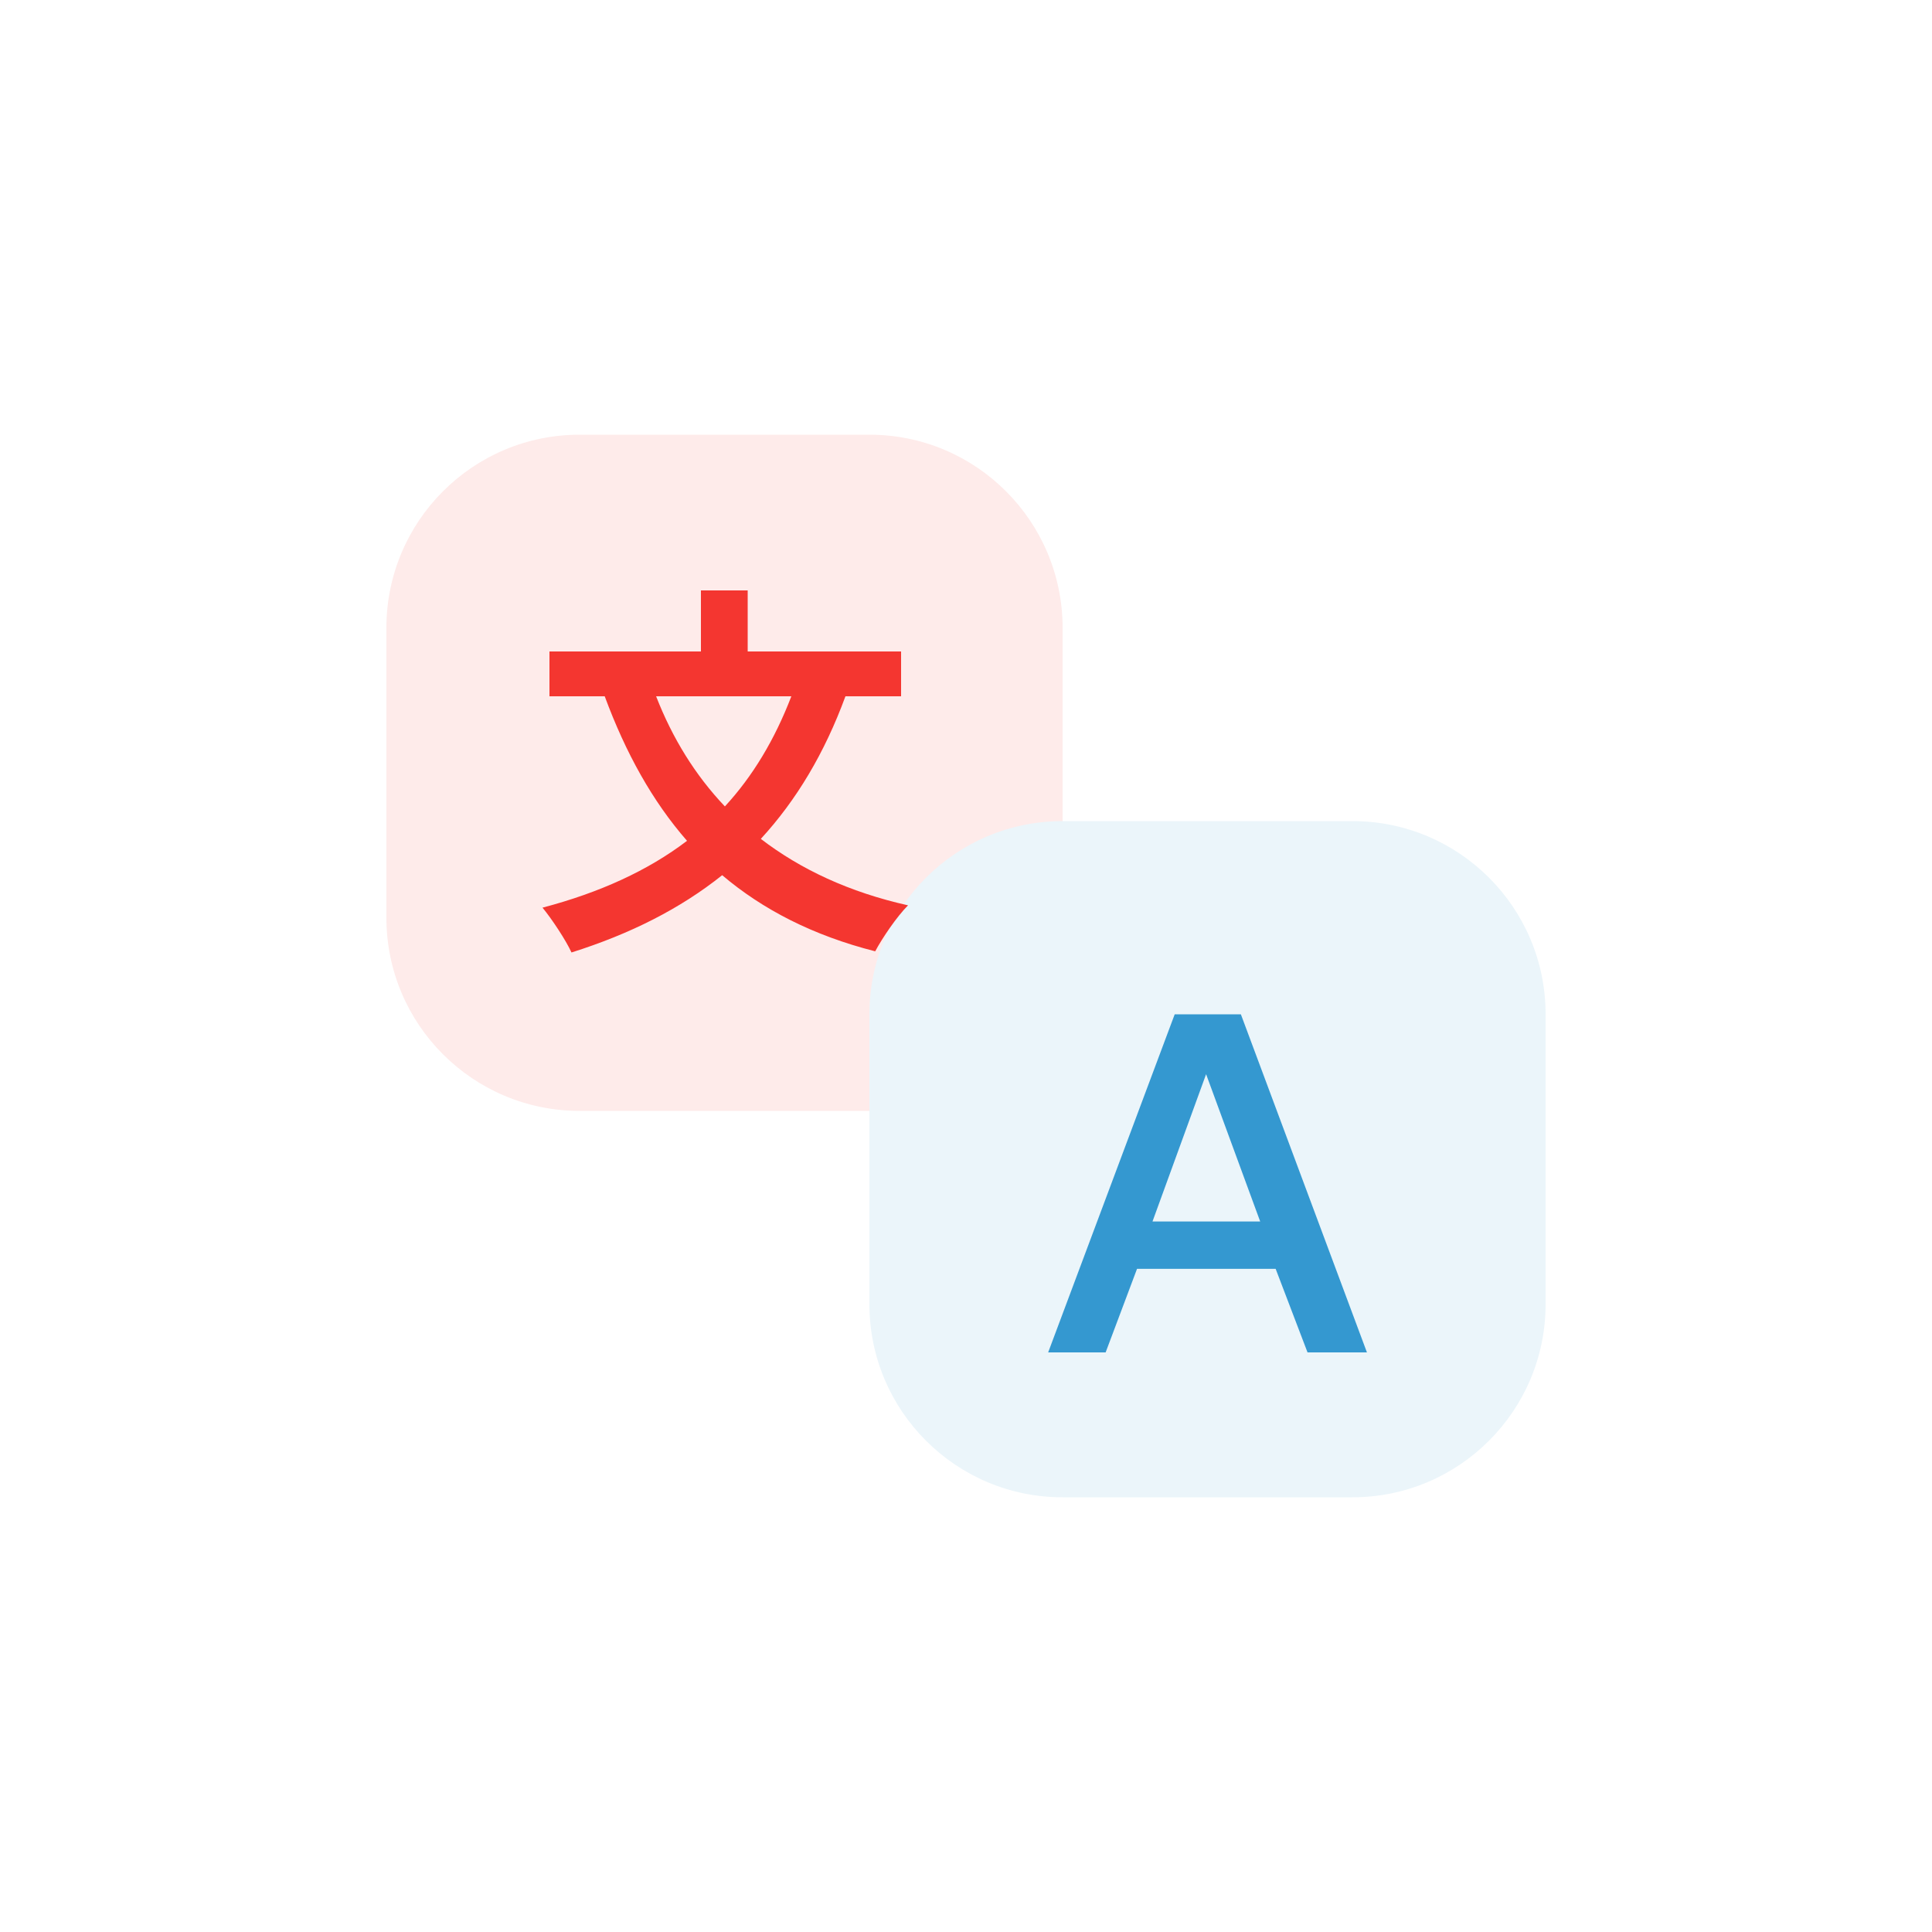
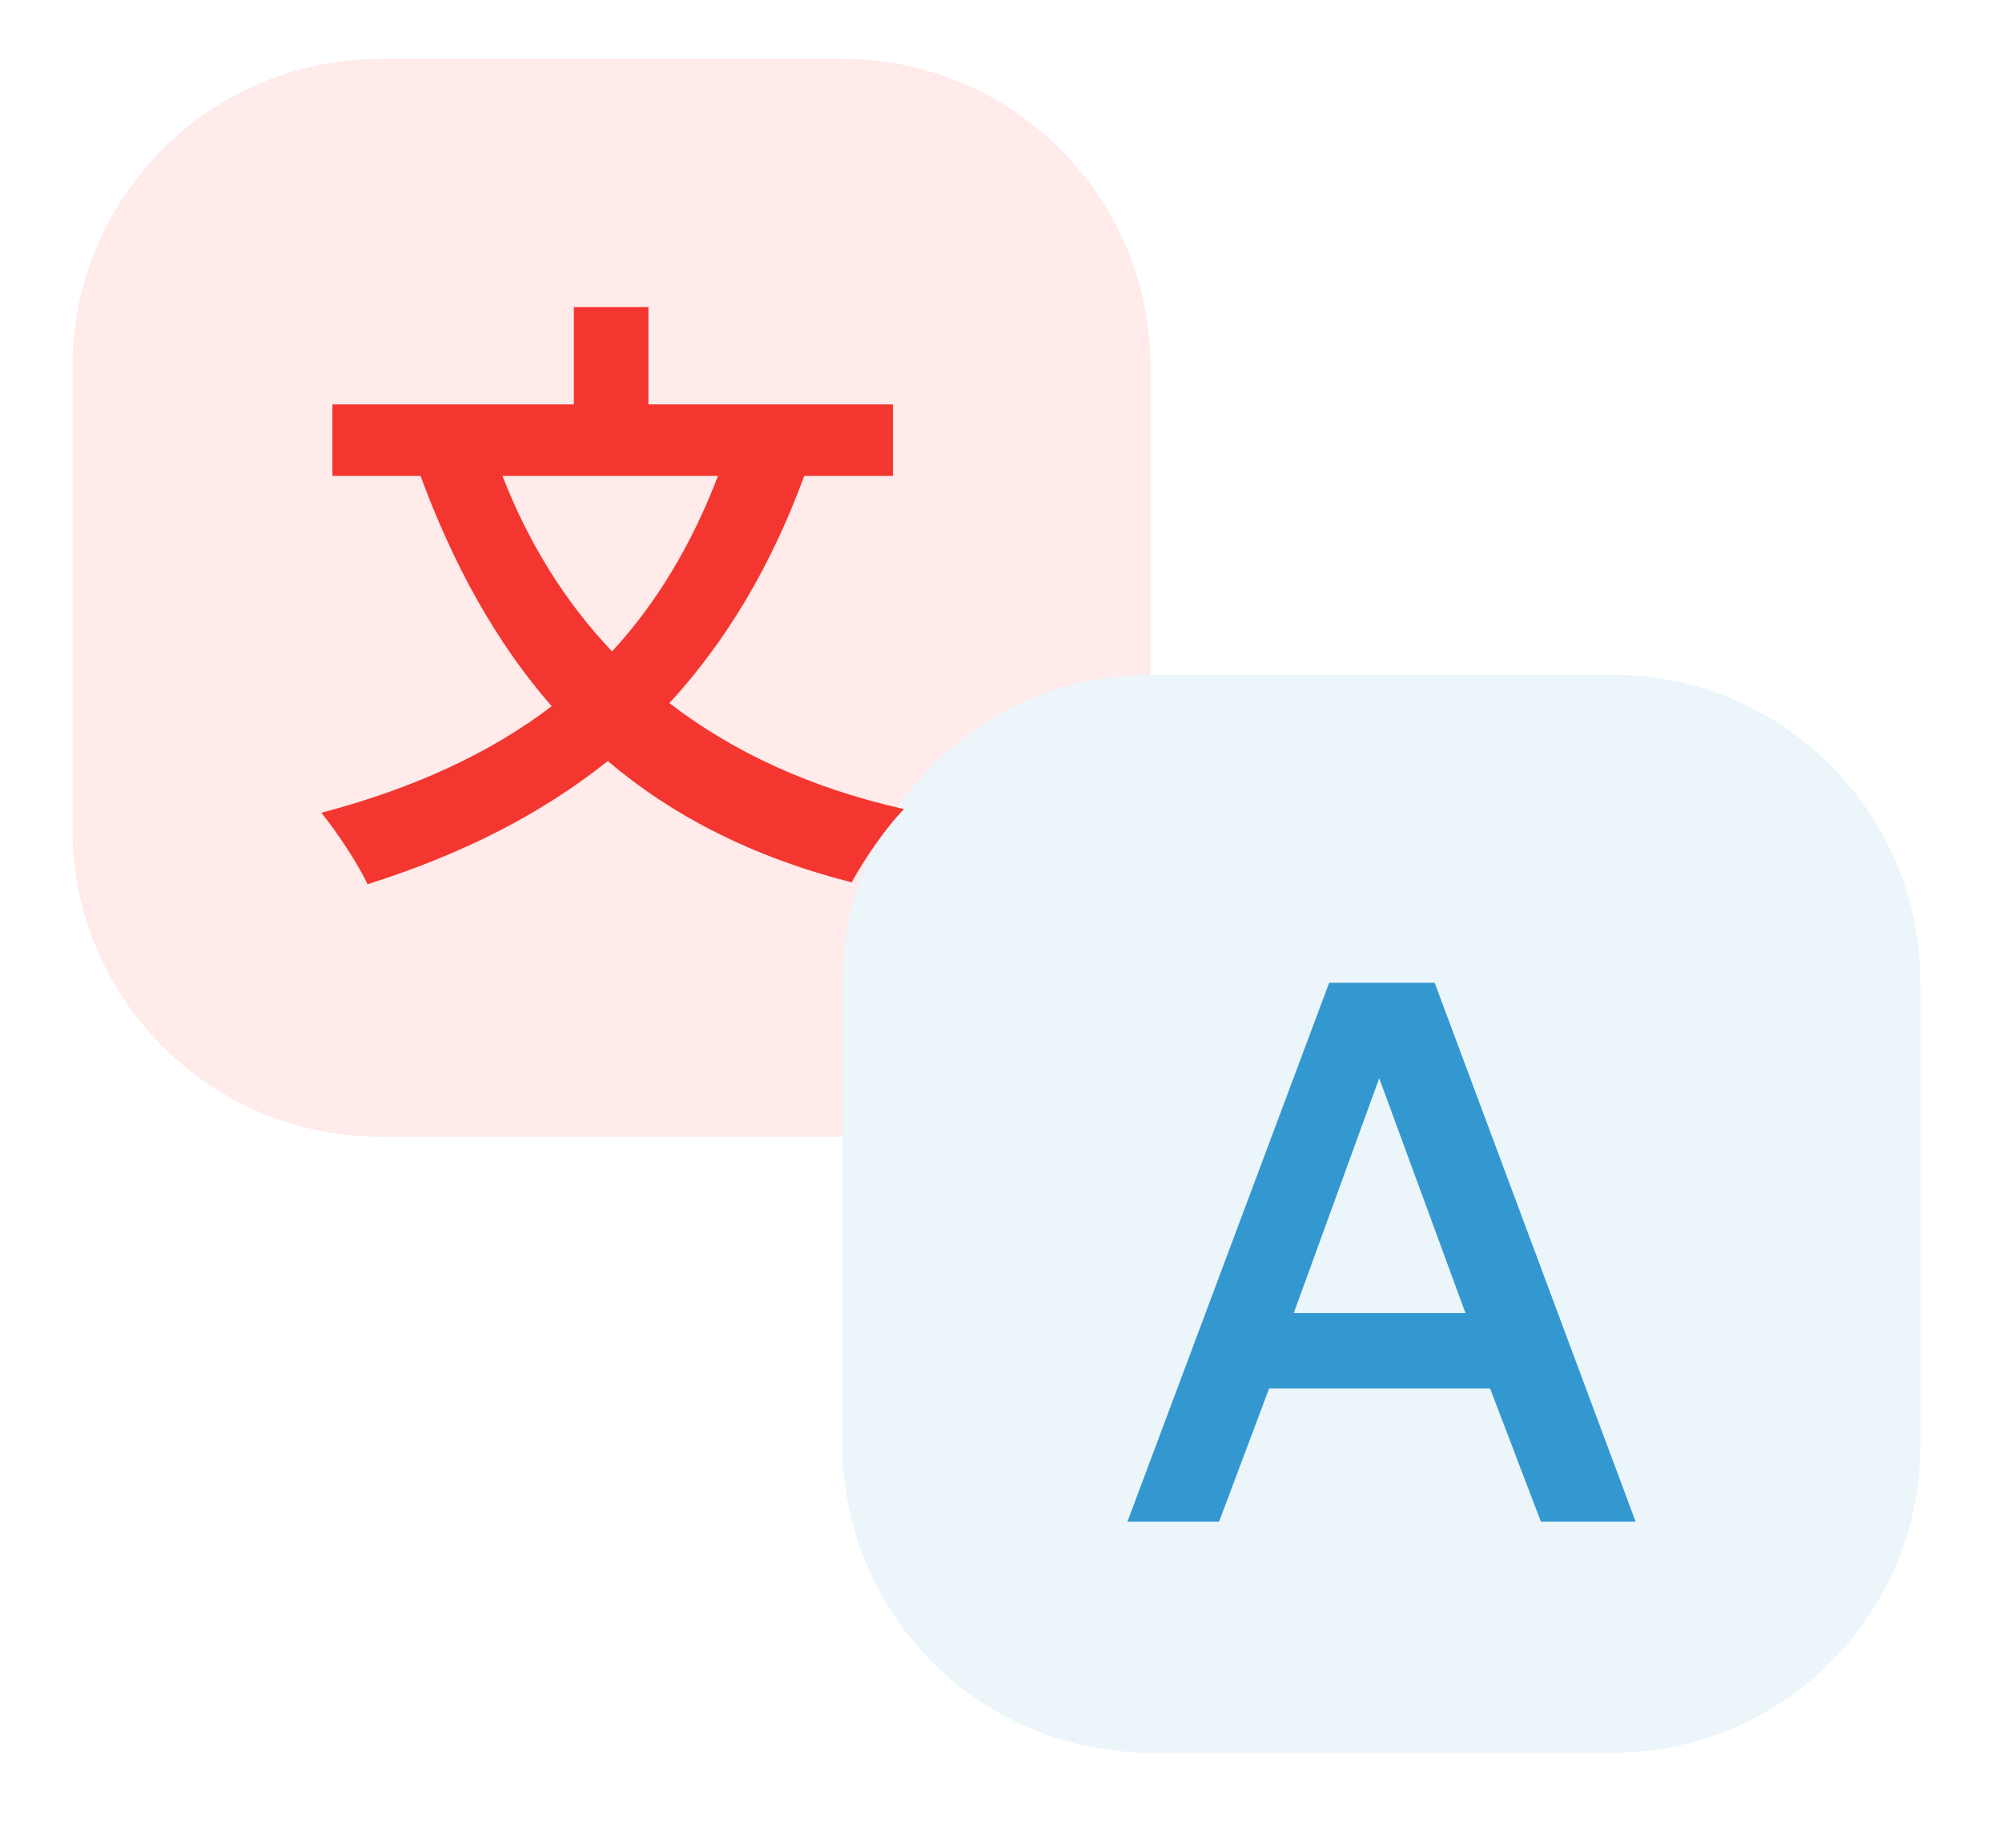
- <svg xmlns="http://www.w3.org/2000/svg" width="40" height="40" viewBox="0 0 40 40" fill="none">
-   <rect x="8" y="9" width="14" height="14" rx="4" fill="#FEEBEA" />
-   <rect x="18" y="17" width="14" height="14" rx="4" fill="#EBF5FA" />
-   <path d="M21.701 28L24.321 21H25.691L28.301 28H27.071L26.411 26.27H23.541L22.891 28H21.701ZM23.861 25.29H26.091L24.971 22.24L23.861 25.29Z" fill="#3498D0" />
-   <path d="M16.384 14.416H13.584C13.92 15.28 14.392 16.048 15.008 16.696C15.584 16.072 16.04 15.312 16.384 14.416ZM18.656 14.416H17.504C17.072 15.592 16.488 16.568 15.752 17.368C16.576 18 17.584 18.472 18.8 18.744C18.568 18.976 18.264 19.424 18.12 19.696C16.832 19.368 15.792 18.832 14.952 18.12C14.08 18.816 13.048 19.336 11.832 19.72C11.72 19.472 11.424 19.024 11.232 18.792C12.416 18.48 13.416 18.024 14.224 17.408C13.504 16.584 12.952 15.584 12.52 14.416H11.376V13.488H14.512V12.224H15.48V13.488H18.656V14.416Z" fill="#F43630" />
+ <svg xmlns="http://www.w3.org/2000/svg" width="26" height="24" fill="none">
+   <g>
+     <rect id="svg_1" fill="#FEEBEA" rx="4" height="14" width="14" y="0.765" x="0.941" />
+     <rect id="svg_2" fill="#EBF5FA" rx="4" height="14" width="14" y="8.765" x="10.941" />
+     <path id="svg_3" fill="#3498D0" d="m14.642,19.765l2.62,-7l1.37,0l2.61,7l-1.23,0l-0.66,-1.73l-2.87,0l-0.65,1.73l-1.19,0zm2.16,-2.71l2.23,0l-1.12,-3.05l-1.11,3.05z" />
+     <path id="svg_4" fill="#F43630" d="m9.325,6.181l-2.8,0c0.336,0.864 0.808,1.632 1.424,2.28c0.576,-0.624 1.032,-1.384 1.376,-2.28zm2.272,0l-1.152,0c-0.432,1.176 -1.016,2.152 -1.752,2.952c0.824,0.632 1.832,1.104 3.048,1.376c-0.232,0.232 -0.536,0.68 -0.68,0.952c-1.288,-0.328 -2.328,-0.864 -3.168,-1.576c-0.872,0.696 -1.904,1.216 -3.12,1.6c-0.112,-0.248 -0.408,-0.696 -0.6,-0.928c1.184,-0.312 2.184,-0.768 2.992,-1.384c-0.72,-0.824 -1.272,-1.824 -1.704,-2.992l-1.144,0l0,-0.928l3.136,0l0,-1.264l0.968,0l0,1.264l3.176,0l0,0.928z" />
+   </g>
</svg>
